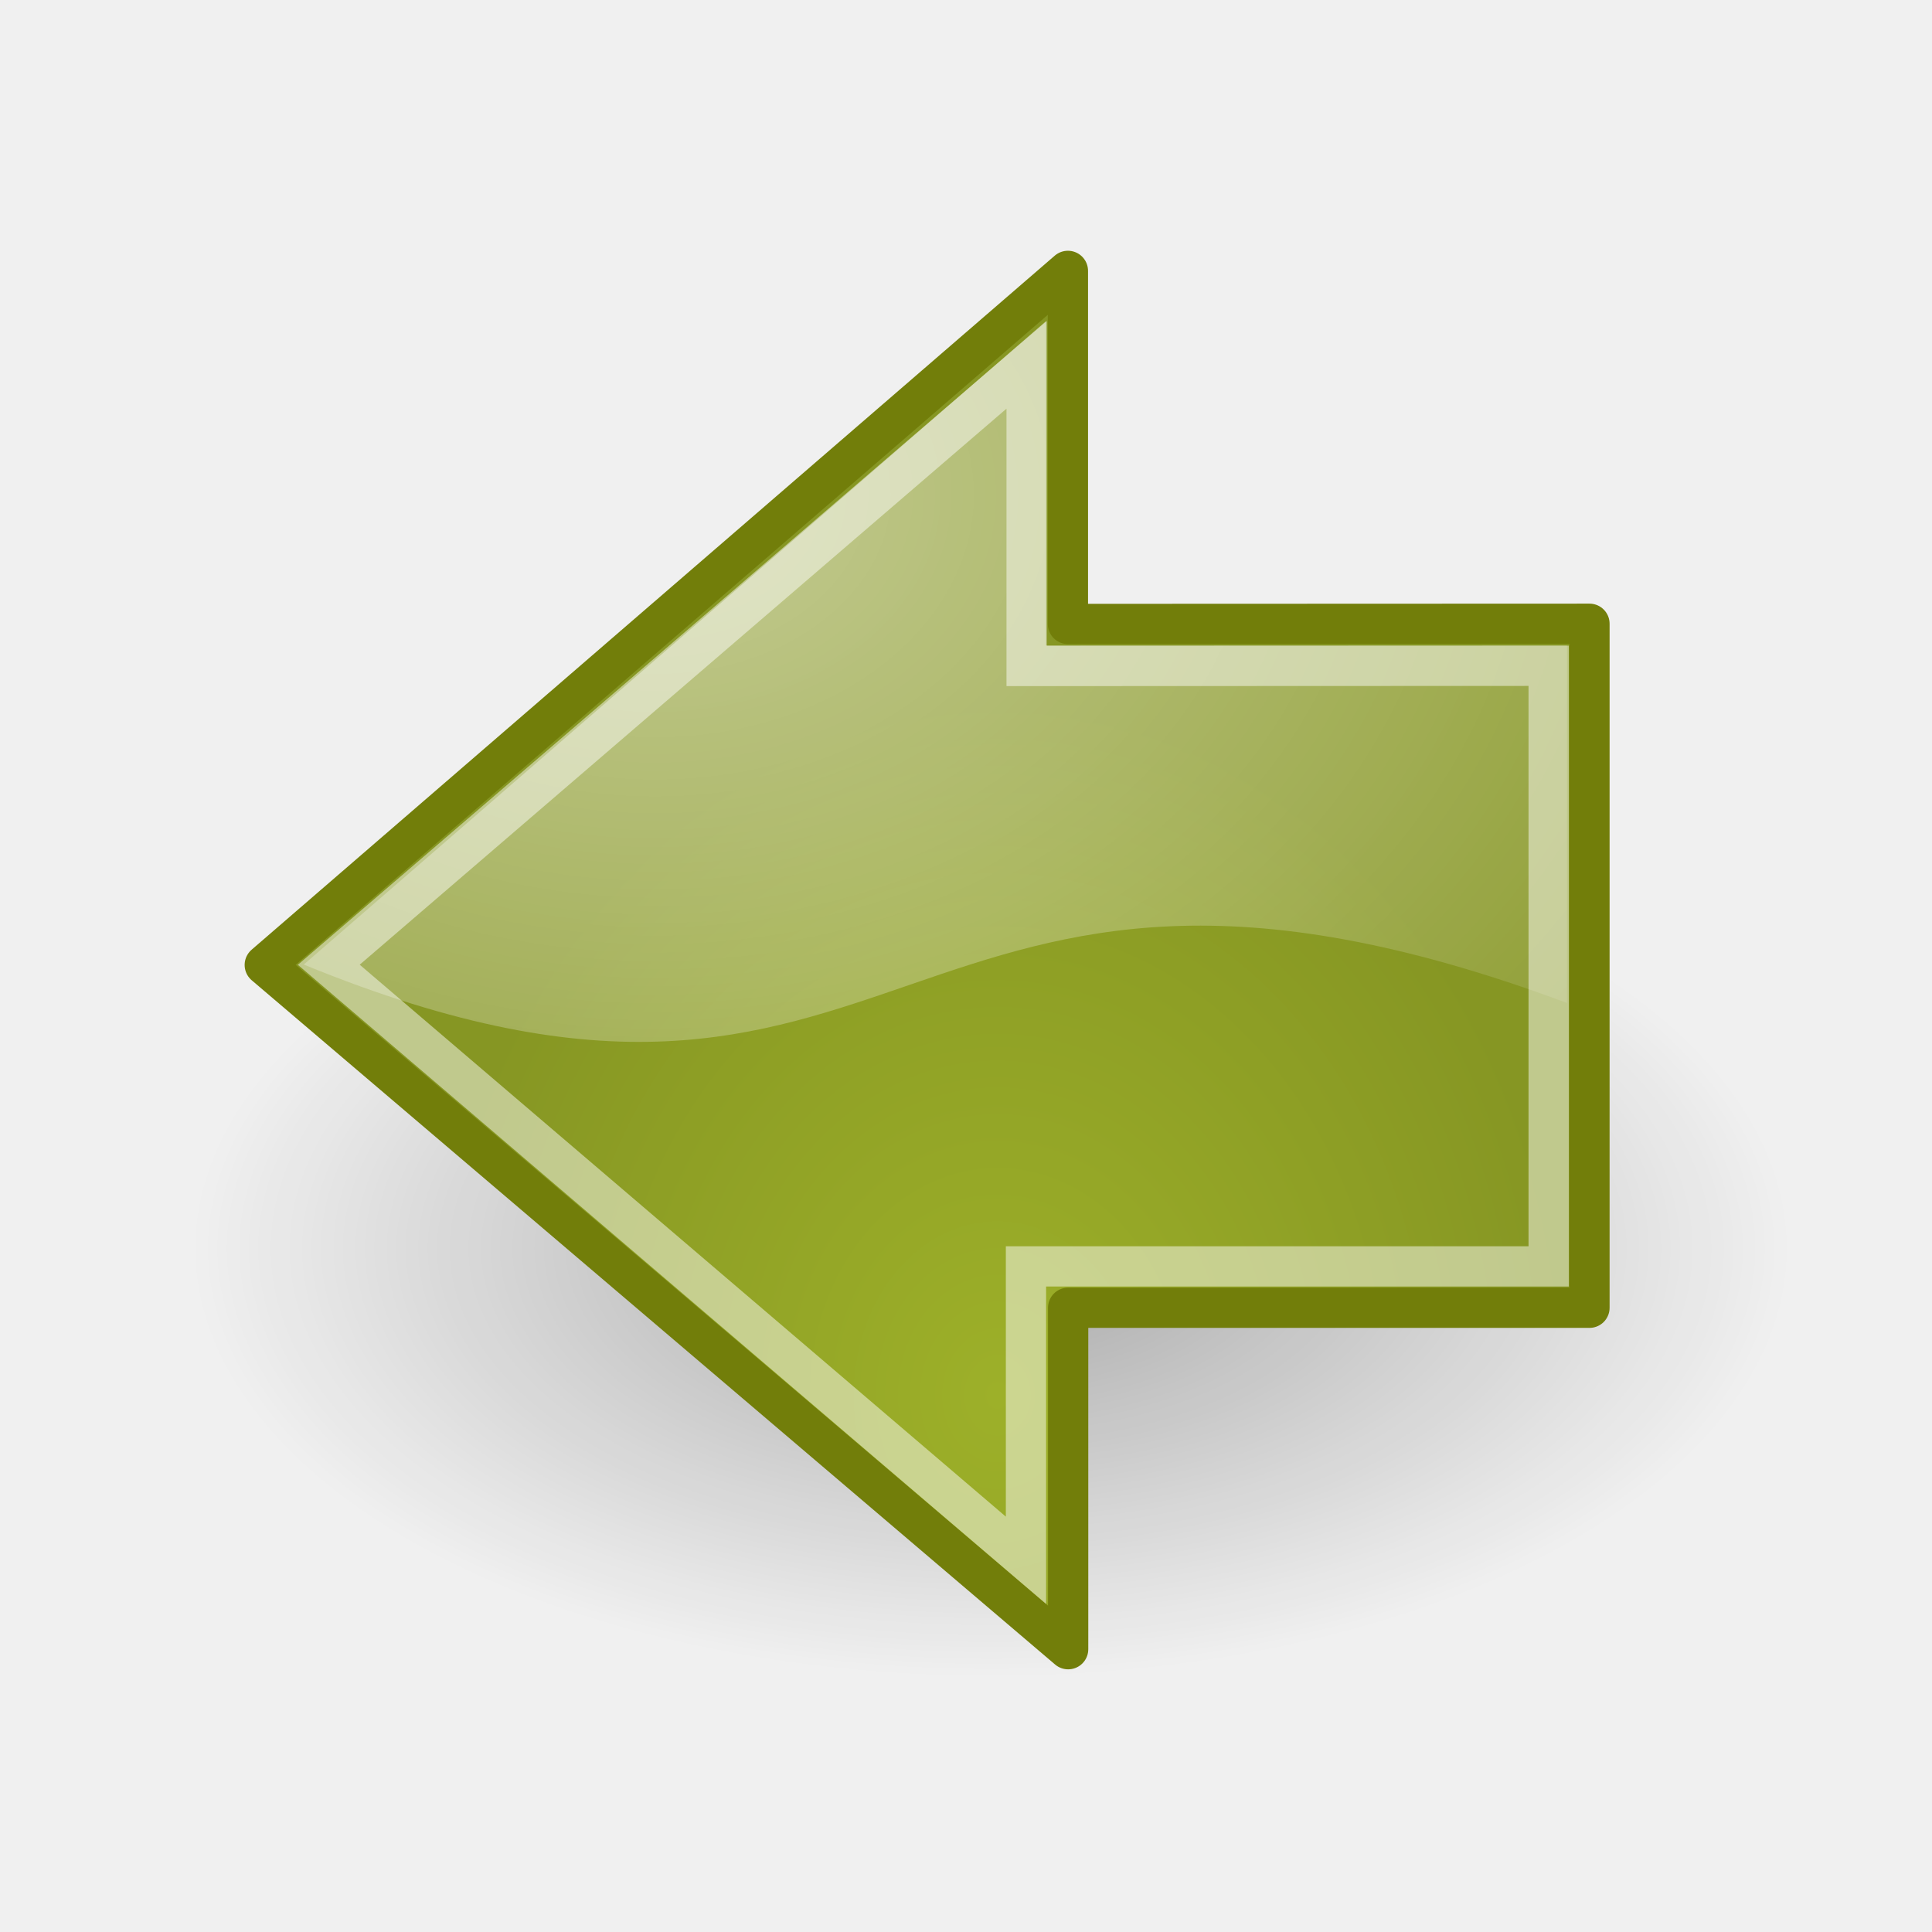
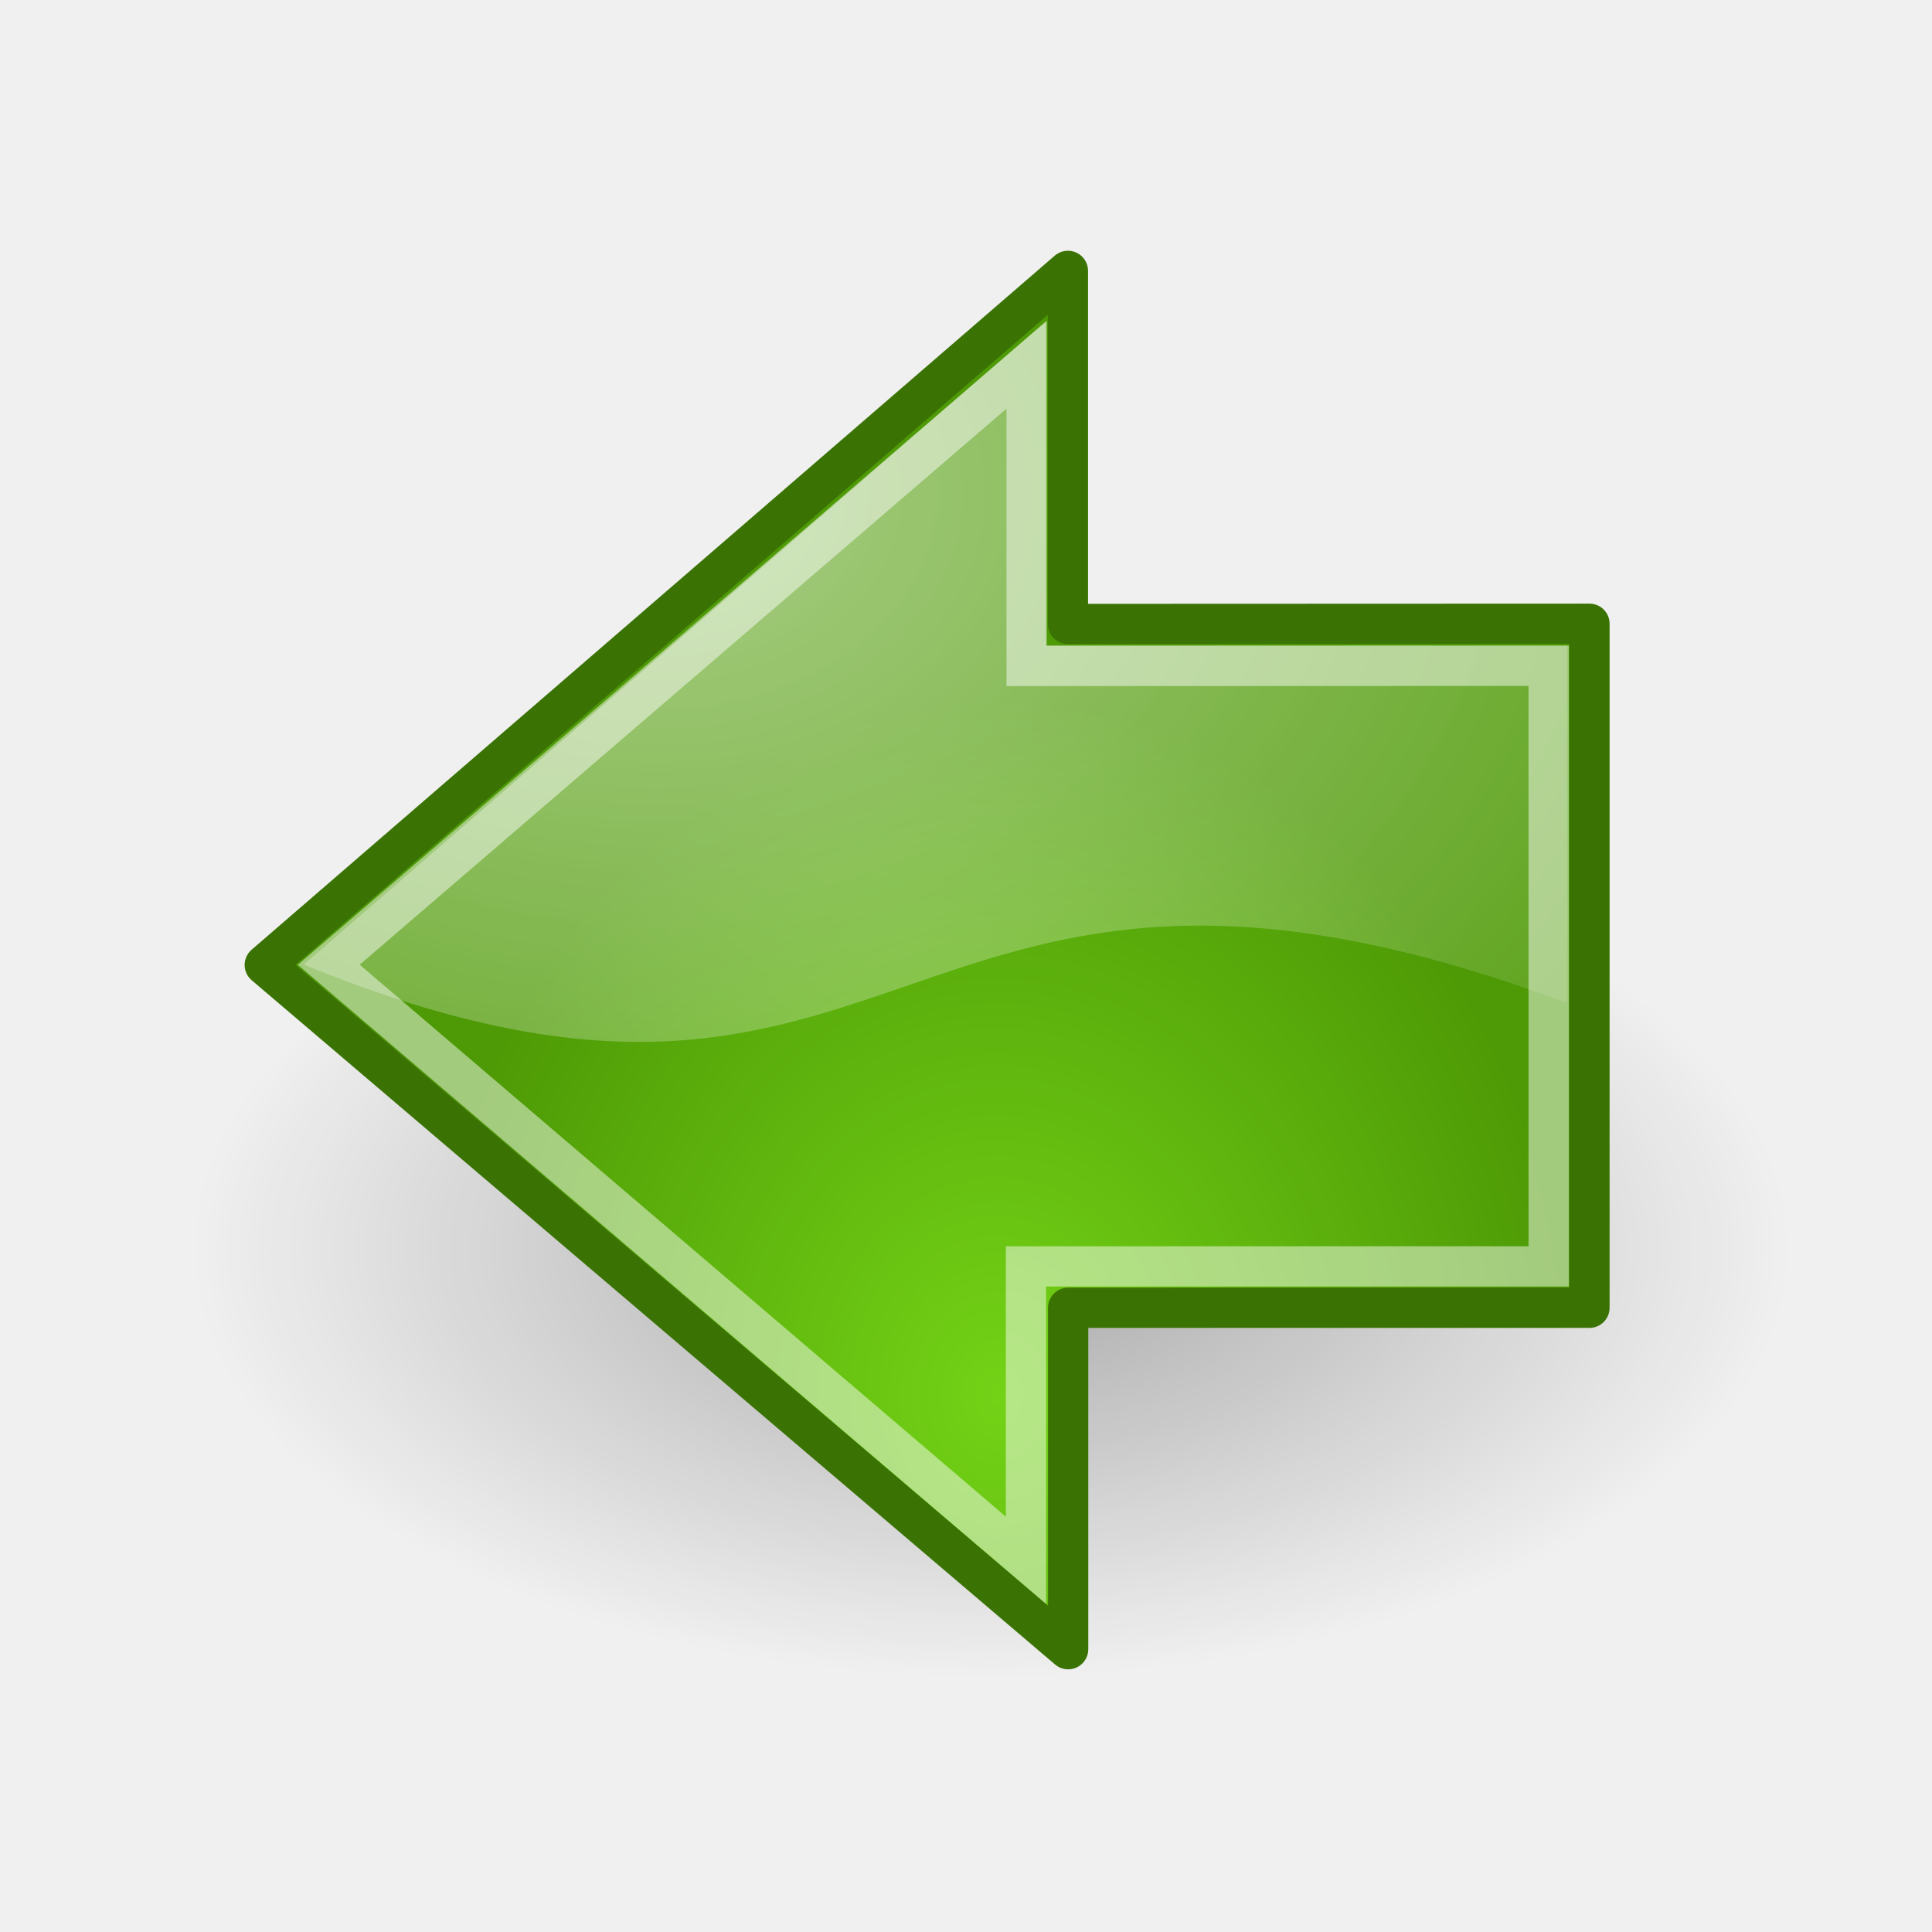
<svg xmlns="http://www.w3.org/2000/svg" xmlns:xlink="http://www.w3.org/1999/xlink" id="svg11300" height="48px" width="48px">
  <defs id="defs3">
    <linearGradient id="linearGradient2591">
-       <stop style="stop-color:#9db029;stop-opacity:1;" offset="0" id="stop2593" />
-       <stop style="stop-color:#869623;stop-opacity:1;" offset="1" id="stop2595" />
+       <stop style="stop-color:#73d216" offset="0" id="stop2593" />
+       <stop style="stop-color:#4e9a06" offset="1" id="stop2595" />
    </linearGradient>
    <linearGradient id="linearGradient10314">
      <stop style="stop-color:#7ea5d6;stop-opacity:1;" offset="0" id="stop10316" />
      <stop style="stop-color:#467ec5;stop-opacity:1;" offset="1" id="stop10318" />
    </linearGradient>
    <linearGradient id="linearGradient8938">
      <stop id="stop8940" offset="0" style="stop-color:#fdc674;stop-opacity:1;" />
      <stop id="stop8942" offset="1" style="stop-color:#d88103;stop-opacity:1;" />
    </linearGradient>
    <linearGradient id="linearGradient8662">
      <stop id="stop8664" offset="0" style="stop-color:#000000;stop-opacity:1;" />
      <stop id="stop8666" offset="1" style="stop-color:#000000;stop-opacity:0;" />
    </linearGradient>
    <linearGradient id="linearGradient8650">
      <stop id="stop8652" offset="0" style="stop-color:#ffffff;stop-opacity:1;" />
      <stop id="stop8654" offset="1" style="stop-color:#ffffff;stop-opacity:0;" />
    </linearGradient>
    <linearGradient id="linearGradient7636">
      <stop id="stop7638" offset="0" style="stop-color:#000000;stop-opacity:1;" />
      <stop id="stop7640" offset="1" style="stop-color:#000000;stop-opacity:0;" />
    </linearGradient>
    <linearGradient id="linearGradient7614">
      <stop id="stop7616" offset="0" style="stop-color:#ffffff;stop-opacity:1;" />
      <stop style="stop-color:#ffffff;stop-opacity:1;" offset="0.216" id="stop7649" />
      <stop style="stop-color:#838383;stop-opacity:1;" offset="0.5" id="stop7632" />
      <stop id="stop7618" offset="1" style="stop-color:#838383;stop-opacity:0;" />
    </linearGradient>
    <linearGradient id="linearGradient7608">
      <stop style="stop-color:#ffffff;stop-opacity:1;" offset="0" id="stop7610" />
      <stop id="stop7622" offset="0.46" style="stop-color:#e3e3e3;stop-opacity:1;" />
      <stop style="stop-color:#dadada;stop-opacity:0.671;" offset="0.62" id="stop7624" />
      <stop style="stop-color:#d1d1d1;stop-opacity:0.343;" offset="1" id="stop7612" />
    </linearGradient>
    <linearGradient id="linearGradient7602">
      <stop id="stop7604" offset="0" style="stop-color:#f6f6f6;stop-opacity:1;" />
      <stop id="stop7606" offset="1" style="stop-color:#e0e0e0;stop-opacity:1;" />
    </linearGradient>
    <linearGradient id="linearGradient7586">
      <stop id="stop7588" offset="0" style="stop-color:#525252;stop-opacity:1;" />
      <stop id="stop7590" offset="1" style="stop-color:#000000;stop-opacity:1;" />
    </linearGradient>
    <linearGradient id="linearGradient12836">
      <stop style="stop-color:#515152;stop-opacity:1;" offset="0" id="stop12838" />
      <stop style="stop-color:#515152;stop-opacity:0;" offset="1" id="stop12840" />
    </linearGradient>
    <linearGradient id="linearGradient12828">
      <stop style="stop-color:#cccccd;stop-opacity:1;" offset="0" id="stop12830" />
      <stop id="stop12862" offset="0" style="stop-color:#adadae;stop-opacity:1;" />
      <stop style="stop-color:#8f8f90;stop-opacity:0;" offset="1" id="stop12832" />
    </linearGradient>
    <linearGradient id="linearGradient12810">
      <stop style="stop-color:#ffffff;stop-opacity:1;" offset="0" id="stop12812" />
      <stop style="stop-color:#e5e5e5;stop-opacity:1;" offset="1" id="stop12814" />
    </linearGradient>
    <linearGradient id="linearGradient11625">
      <stop style="stop-color:#fce94f;stop-opacity:1;" offset="0" id="stop11627" />
      <stop style="stop-color:#fce94f;stop-opacity:0;" offset="1" id="stop11629" />
    </linearGradient>
    <linearGradient id="linearGradient11615">
      <stop style="stop-color:#636363;stop-opacity:1;" offset="0" id="stop11617" />
      <stop style="stop-color:#000000;stop-opacity:1;" offset="1" id="stop11619" />
    </linearGradient>
    <linearGradient id="linearGradient11602">
      <stop style="stop-color:#ffffff;stop-opacity:1;" offset="0" id="stop11604" />
      <stop style="stop-color:#c5c5c5;stop-opacity:1;" offset="1" id="stop11606" />
    </linearGradient>
    <linearGradient id="linearGradient11594">
      <stop style="stop-color:#ffffff;stop-opacity:1;" offset="0" id="stop11596" />
      <stop style="stop-color:#d1d1d1;stop-opacity:1;" offset="1" id="stop11598" />
    </linearGradient>
    <linearGradient id="linearGradient11520">
      <stop style="stop-color:#fbfbfb;stop-opacity:1;" offset="0" id="stop11522" />
      <stop style="stop-color:#dcdcdc;stop-opacity:1;" offset="1" id="stop11524" />
    </linearGradient>
    <linearGradient id="linearGradient11508">
      <stop style="stop-color:#000000;stop-opacity:1;" offset="0" id="stop11510" />
      <stop style="stop-color:#000000;stop-opacity:0;" offset="1" id="stop11512" />
    </linearGradient>
    <linearGradient id="linearGradient11494">
      <stop style="stop-color:#ef2929;stop-opacity:1;" offset="0" id="stop11496" />
      <stop style="stop-color:#ef2929;stop-opacity:0;" offset="1" id="stop11498" />
    </linearGradient>
    <linearGradient id="linearGradient11415">
      <stop style="stop-color:#204a87;stop-opacity:0;" offset="0" id="stop11417" />
      <stop id="stop11423" offset="0.5" style="stop-color:#204a87;stop-opacity:1;" />
      <stop style="stop-color:#204a87;stop-opacity:0;" offset="1" id="stop11419" />
    </linearGradient>
    <linearGradient id="linearGradient11399">
      <stop style="stop-color:#000000;stop-opacity:1;" offset="0" id="stop11401" />
      <stop style="stop-color:#000000;stop-opacity:0;" offset="1" id="stop11403" />
    </linearGradient>
    <linearGradient xlink:href="#linearGradient11415" id="linearGradient11425" gradientUnits="userSpaceOnUse" x1="15.828" y1="3.774" x2="43.616" y2="34.462" gradientTransform="translate(-60.28571,-0.285714)" />
    <linearGradient xlink:href="#linearGradient11415" id="linearGradient11427" gradientUnits="userSpaceOnUse" x1="9.696" y1="9.346" x2="35.68" y2="39.034" gradientTransform="translate(-60.57143,0)" />
    <linearGradient xlink:href="#linearGradient11415" id="linearGradient11439" gradientUnits="userSpaceOnUse" gradientTransform="translate(-60.85714,0.428571)" x1="13.267" y1="19.774" x2="26.759" y2="33.462" />
    <radialGradient xlink:href="#linearGradient11399" id="radialGradient11441" gradientUnits="userSpaceOnUse" gradientTransform="matrix(1,0,0,0.487395,0,20.06483)" cx="12.071" cy="39.143" fx="12.071" fy="39.143" r="8.5" />
    <radialGradient xlink:href="#linearGradient11494" id="radialGradient11500" cx="27.577" cy="15.048" fx="27.577" fy="15.048" r="3.834" gradientUnits="userSpaceOnUse" gradientTransform="matrix(1.243453,2.106784e-16,-2.106784e-16,1.243453,-6.713754,-3.742847)" />
    <radialGradient xlink:href="#linearGradient11494" id="radialGradient11504" gradientUnits="userSpaceOnUse" gradientTransform="matrix(1.243453,2.106784e-16,-2.106784e-16,1.243453,-6.713754,-3.742847)" cx="27.577" cy="16.049" fx="27.577" fy="16.049" r="3.834" />
    <radialGradient xlink:href="#linearGradient11508" id="radialGradient11514" cx="30.204" cy="44.565" fx="30.204" fy="44.565" r="6.566" gradientTransform="matrix(1,0,0,0.338462,2.166583e-14,29.48178)" gradientUnits="userSpaceOnUse" />
    <radialGradient xlink:href="#linearGradient11520" id="radialGradient11526" cx="24.446" cy="35.878" fx="24.446" fy="35.878" r="20.531" gradientUnits="userSpaceOnUse" gradientTransform="matrix(1.995058,-1.535926e-32,0,1.855412,24.94925,-30.2043)" />
    <radialGradient xlink:href="#linearGradient11508" id="radialGradient11532" gradientUnits="userSpaceOnUse" gradientTransform="matrix(1,0,0,0.338462,-5.348412e-14,29.48178)" cx="30.204" cy="44.565" fx="30.204" fy="44.565" r="6.566" />
    <linearGradient xlink:href="#linearGradient11594" id="linearGradient11600" x1="20.092" y1="8.947" x2="31.799" y2="38.947" gradientUnits="userSpaceOnUse" gradientTransform="matrix(1.045319,0,0,0.957884,48.16627,1.415543)" />
    <linearGradient xlink:href="#linearGradient11520" id="linearGradient11608" x1="24.446" y1="0.498" x2="24.446" y2="39.447" gradientUnits="userSpaceOnUse" gradientTransform="matrix(0.984324,0,0,0.957884,49.65734,1.415543)" />
    <radialGradient xlink:href="#linearGradient11615" id="radialGradient11621" cx="25" cy="27.75" fx="25" fy="27.75" r="4.75" gradientTransform="matrix(3.570338,3.171097e-15,-4.005596e-15,4.5099,-64.25843,-94.25499)" gradientUnits="userSpaceOnUse" />
    <linearGradient xlink:href="#linearGradient11625" id="linearGradient11631" x1="21.5" y1="30" x2="21.5" y2="27.375" gradientUnits="userSpaceOnUse" />
    <linearGradient xlink:href="#linearGradient11625" id="linearGradient11635" gradientUnits="userSpaceOnUse" x1="21.5" y1="30" x2="21.5" y2="27.375" gradientTransform="translate(2,0)" />
    <linearGradient xlink:href="#linearGradient11625" id="linearGradient11639" gradientUnits="userSpaceOnUse" gradientTransform="translate(4,0)" x1="21.5" y1="30" x2="21.5" y2="27.375" />
    <linearGradient xlink:href="#linearGradient11625" id="linearGradient11643" gradientUnits="userSpaceOnUse" gradientTransform="translate(6,0)" x1="21.5" y1="30" x2="21.5" y2="27.375" />
    <linearGradient xlink:href="#linearGradient11625" id="linearGradient11647" gradientUnits="userSpaceOnUse" gradientTransform="translate(8,0)" x1="21.5" y1="30" x2="21.5" y2="27.375" />
    <linearGradient xlink:href="#linearGradient11625" id="linearGradient11655" gradientUnits="userSpaceOnUse" x1="21.5" y1="30" x2="21.5" y2="27.375" />
    <linearGradient xlink:href="#linearGradient11625" id="linearGradient11657" gradientUnits="userSpaceOnUse" gradientTransform="translate(2,0)" x1="21.5" y1="30" x2="21.5" y2="27.375" />
    <linearGradient xlink:href="#linearGradient11625" id="linearGradient11659" gradientUnits="userSpaceOnUse" gradientTransform="translate(4,0)" x1="21.5" y1="30" x2="21.5" y2="27.375" />
    <linearGradient xlink:href="#linearGradient11625" id="linearGradient11661" gradientUnits="userSpaceOnUse" gradientTransform="translate(6,0)" x1="21.5" y1="30" x2="21.5" y2="27.375" />
    <linearGradient xlink:href="#linearGradient12810" id="linearGradient12816" x1="65.624" y1="21.46" x2="87.529" y2="21.46" gradientUnits="userSpaceOnUse" />
    <linearGradient xlink:href="#linearGradient12810" id="linearGradient12818" gradientUnits="userSpaceOnUse" x1="84.999" y1="25.21" x2="62.591" y2="12.022" />
    <radialGradient xlink:href="#linearGradient12828" id="radialGradient12834" cx="88.593" cy="33.399" fx="88.593" fy="33.399" r="7.006" gradientTransform="matrix(0.969219,0.227988,-0.194668,0.82757,9.44387,-15.99848)" gradientUnits="userSpaceOnUse" />
    <linearGradient xlink:href="#linearGradient12836" id="linearGradient12842" x1="88.75" y1="31.656" x2="92.062" y2="36.656" gradientUnits="userSpaceOnUse" />
    <linearGradient xlink:href="#linearGradient12810" id="linearGradient12878" gradientUnits="userSpaceOnUse" x1="65.624" y1="21.46" x2="87.529" y2="21.46" />
    <linearGradient xlink:href="#linearGradient12836" id="linearGradient12880" gradientUnits="userSpaceOnUse" x1="88.75" y1="31.656" x2="92.062" y2="36.656" />
    <radialGradient xlink:href="#linearGradient12828" id="radialGradient12882" gradientUnits="userSpaceOnUse" gradientTransform="matrix(0.969219,0.227988,-0.194668,0.82757,9.44387,-15.99848)" cx="88.593" cy="33.399" fx="88.593" fy="33.399" r="7.006" />
    <linearGradient xlink:href="#linearGradient12810" id="linearGradient12884" gradientUnits="userSpaceOnUse" x1="84.999" y1="25.21" x2="62.591" y2="12.022" />
    <radialGradient xlink:href="#linearGradient11615" id="radialGradient12894" gradientUnits="userSpaceOnUse" gradientTransform="matrix(3.570338,3.171097e-15,-4.005596e-15,4.5099,-64.25843,-94.25499)" cx="25" cy="27.75" fx="25" fy="27.75" r="4.75" />
    <linearGradient xlink:href="#linearGradient11625" id="linearGradient12896" gradientUnits="userSpaceOnUse" x1="21.5" y1="30" x2="21.5" y2="27.375" gradientTransform="translate(7.267442e-2,-0.181686)" />
    <linearGradient xlink:href="#linearGradient11625" id="linearGradient12898" gradientUnits="userSpaceOnUse" gradientTransform="translate(2.072674,-0.181686)" x1="21.5" y1="30" x2="21.5" y2="27.375" />
    <linearGradient xlink:href="#linearGradient11625" id="linearGradient12900" gradientUnits="userSpaceOnUse" gradientTransform="translate(4.072674,-0.181686)" x1="21.5" y1="30" x2="21.5" y2="27.375" />
    <linearGradient xlink:href="#linearGradient11625" id="linearGradient12902" gradientUnits="userSpaceOnUse" gradientTransform="translate(6,0)" x1="21.5" y1="30" x2="21.5" y2="27.375" />
    <linearGradient xlink:href="#linearGradient11625" id="linearGradient12911" gradientUnits="userSpaceOnUse" gradientTransform="translate(7.267442e-2,-0.181686)" x1="21.5" y1="30" x2="21.5" y2="27.375" />
    <linearGradient xlink:href="#linearGradient11625" id="linearGradient12913" gradientUnits="userSpaceOnUse" gradientTransform="translate(2.072674,-0.181686)" x1="21.5" y1="30" x2="21.5" y2="27.375" />
    <linearGradient xlink:href="#linearGradient11625" id="linearGradient12915" gradientUnits="userSpaceOnUse" gradientTransform="translate(4.072674,-0.181686)" x1="21.5" y1="30" x2="21.5" y2="27.375" />
    <linearGradient y2="21.067" x2="24.446" y1="33.448" x1="31.597" gradientTransform="matrix(0.476329,0,0,0.627721,62.0756,9.156933)" gradientUnits="userSpaceOnUse" id="linearGradient7584" xlink:href="#linearGradient11594" />
    <radialGradient gradientUnits="userSpaceOnUse" gradientTransform="matrix(2.407878,2.776254e-16,-5.900875e-16,1.86105,14.96976,-20.55775)" r="6.027" fy="29.1" fx="24.399" cy="29.1" cx="24.399" id="radialGradient7592" xlink:href="#linearGradient7586" />
    <linearGradient y2="11.043" x2="22.586" y1="34.15" x1="22.586" gradientTransform="matrix(1.059222,0,0,0.808101,48.08657,4.001391)" gradientUnits="userSpaceOnUse" id="linearGradient7596" xlink:href="#linearGradient7608" />
    <linearGradient gradientTransform="translate(49.3207,0)" gradientUnits="userSpaceOnUse" y2="38.454" x2="28.284" y1="28.555" x1="25.279" id="linearGradient7642" xlink:href="#linearGradient7636" />
    <radialGradient gradientUnits="userSpaceOnUse" gradientTransform="matrix(2.777122,-8.126449e-2,6.891211e-2,2.223012,4.035118,-33.24798)" r="4.477" fy="29.61" fx="24.484" cy="29.61" cx="24.484" id="radialGradient7647" xlink:href="#linearGradient7614" />
    <radialGradient gradientUnits="userSpaceOnUse" gradientTransform="matrix(-2.046729,-3.749427e-16,-2.853404e-16,1.55761,67.59375,3.275309)" r="17.171" fy="5.786" fx="25.076" cy="5.786" cx="25.076" id="radialGradient8656" xlink:href="#linearGradient8650" />
    <radialGradient gradientUnits="userSpaceOnUse" gradientTransform="matrix(1,0,0,0.536723,6.772795e-15,16.87306)" r="15.645" fy="36.421" fx="24.837" cy="36.421" cx="24.837" id="radialGradient8668" xlink:href="#linearGradient8662" />
    <radialGradient xlink:href="#linearGradient2591" id="radialGradient2597" cx="22.292" cy="32.798" fx="22.292" fy="32.798" r="16.956" gradientTransform="matrix(-0.843022,1.871885e-16,2.265228e-16,1.020168,43.57646,1.205215)" gradientUnits="userSpaceOnUse" />
  </defs>
  <g id="layer1">
    <path transform="matrix(-1.271186,0,0,1.271186,56.19514,-15.27857)" d="M 40.482 36.421 A 15.645 8.397 0 1 1  9.192,36.421 A 15.645 8.397 0 1 1  40.482 36.421 z" id="path8660" style="opacity:0.299;color:#000000;fill:url(#radialGradient8668);fill-opacity:1;fill-rule:evenodd;stroke:none;stroke-width:1;stroke-linecap:butt;stroke-linejoin:miter;marker:none;marker-start:none;marker-mid:none;marker-end:none;stroke-miterlimit:10;stroke-dasharray:none;stroke-dashoffset:0;stroke-opacity:1;visibility:visible;display:inline;overflow:visible" />
-     <path id="path8643" d="M 39.49,15.497 L 39.49,32.491 L 26.538,32.491 L 26.538,40.974 L 6.578,23.974 L 26.532,6.73 L 26.532,15.502 L 39.49,15.497 z " style="opacity:1;color:#000000;fill:url(#radialGradient2597);fill-opacity:1;fill-rule:evenodd;stroke:#727e0a;stroke-width:1;stroke-linecap:round;stroke-linejoin:round;marker:none;marker-start:none;marker-mid:none;marker-end:none;stroke-miterlimit:10;stroke-dasharray:none;stroke-dashoffset:0;stroke-opacity:1;visibility:visible;display:inline;overflow:visible" />
+     <path id="path8643" d="M 39.49,15.497 L 39.49,32.491 L 26.538,32.491 L 26.538,40.974 L 6.578,23.974 L 26.532,6.73 L 26.532,15.502 L 39.49,15.497 z " style="opacity:1;color:#000000;fill:url(#radialGradient2597);fill-opacity:1;fill-rule:evenodd;stroke:#3a7304;stroke-width:1;stroke-linecap:round;stroke-linejoin:round;marker:none;marker-start:none;marker-mid:none;marker-end:none;stroke-miterlimit:10;stroke-dasharray:none;stroke-dashoffset:0;stroke-opacity:1;visibility:visible;display:inline;overflow:visible" />
    <path id="path8645" d="M 25.988,7.978 L 25.988,16.034 L 38.931,16.034 L 38.931,24.919 C 22.181,18.669 22.797,30.214 7.547,23.964 L 25.988,7.978 z " style="opacity:0.508;color:#000000;fill:url(#radialGradient8656);fill-opacity:1;fill-rule:evenodd;stroke:none;stroke-width:1;stroke-linecap:round;stroke-linejoin:round;marker:none;marker-start:none;marker-mid:none;marker-end:none;stroke-miterlimit:10;stroke-dasharray:none;stroke-dashoffset:0;stroke-opacity:1;visibility:visible;display:inline;overflow:visible" />
    <path style="opacity:0.481;color:#000000;fill:none;fill-opacity:1;fill-rule:evenodd;stroke:#ffffff;stroke-width:1;stroke-linecap:butt;stroke-linejoin:miter;marker:none;marker-start:none;marker-mid:none;marker-end:none;stroke-miterlimit:10;stroke-dasharray:none;stroke-dashoffset:0;stroke-opacity:1;visibility:visible;display:inline;overflow:visible" d="M 38.476,16.541 L 38.476,31.463 L 25.49,31.463 L 25.49,38.765 L 8.168,23.969 L 25.506,9.064 L 25.506,16.546 L 38.476,16.541 z " id="path8658" />
  </g>
</svg>
